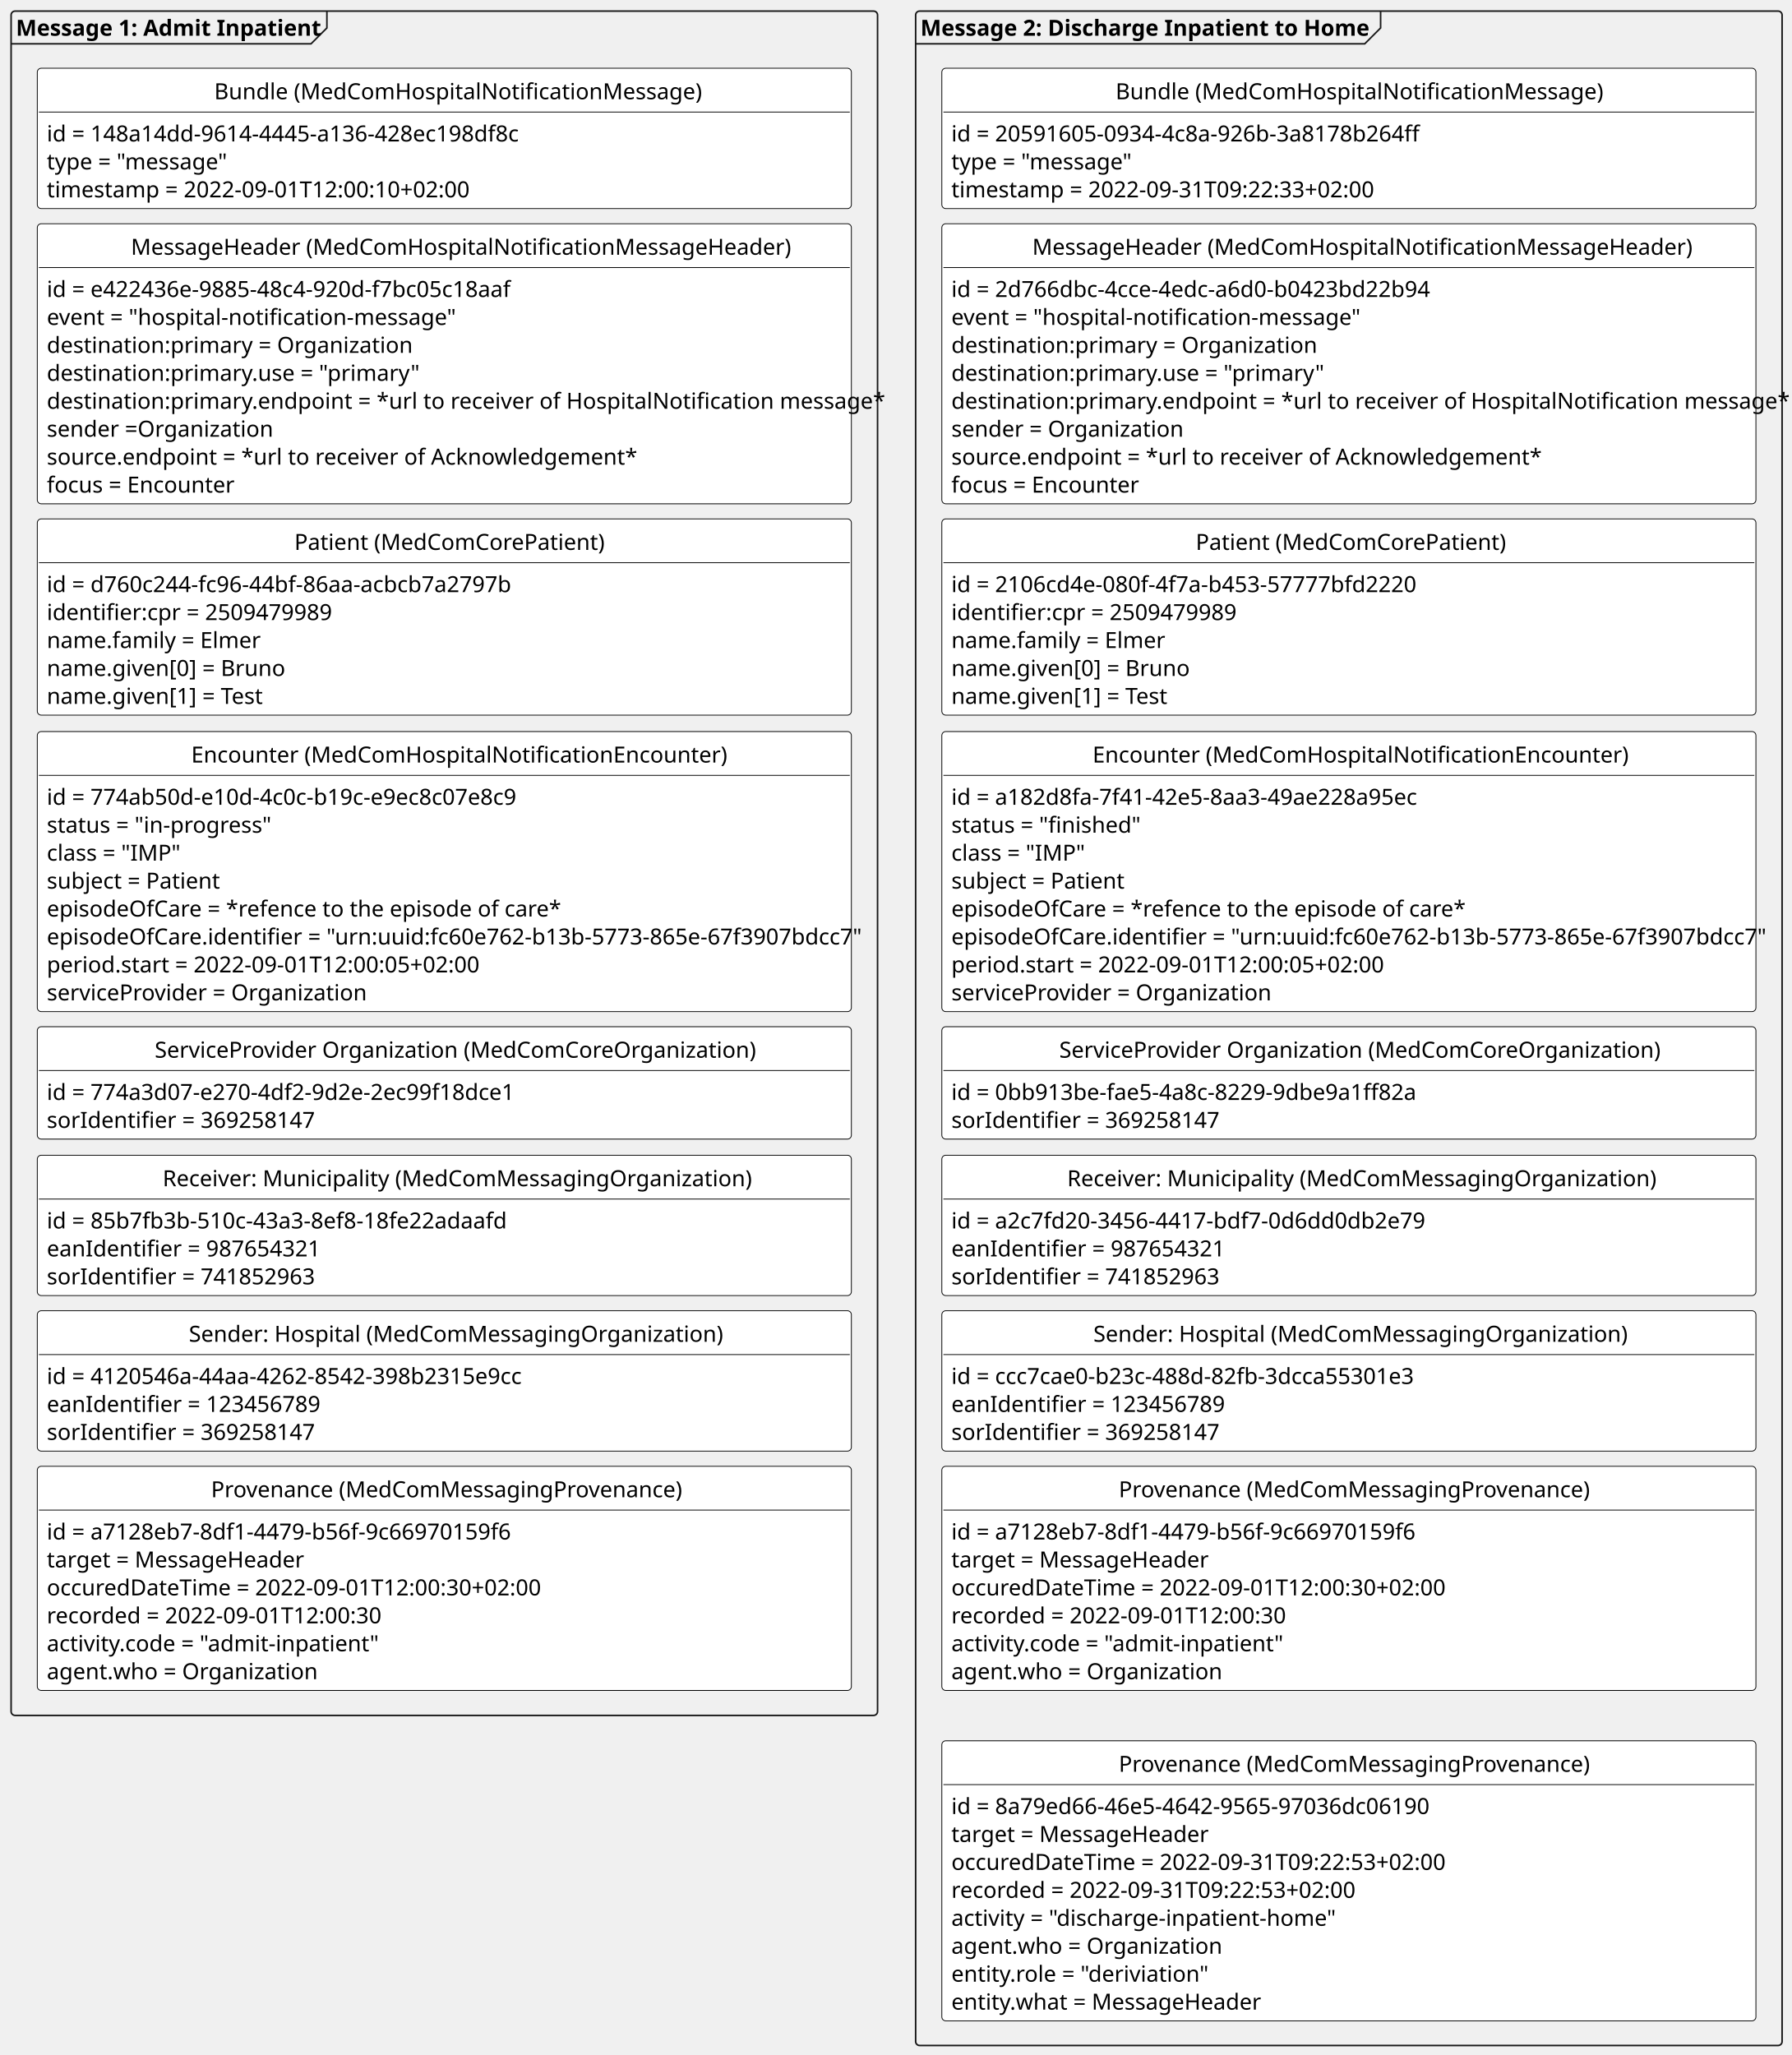
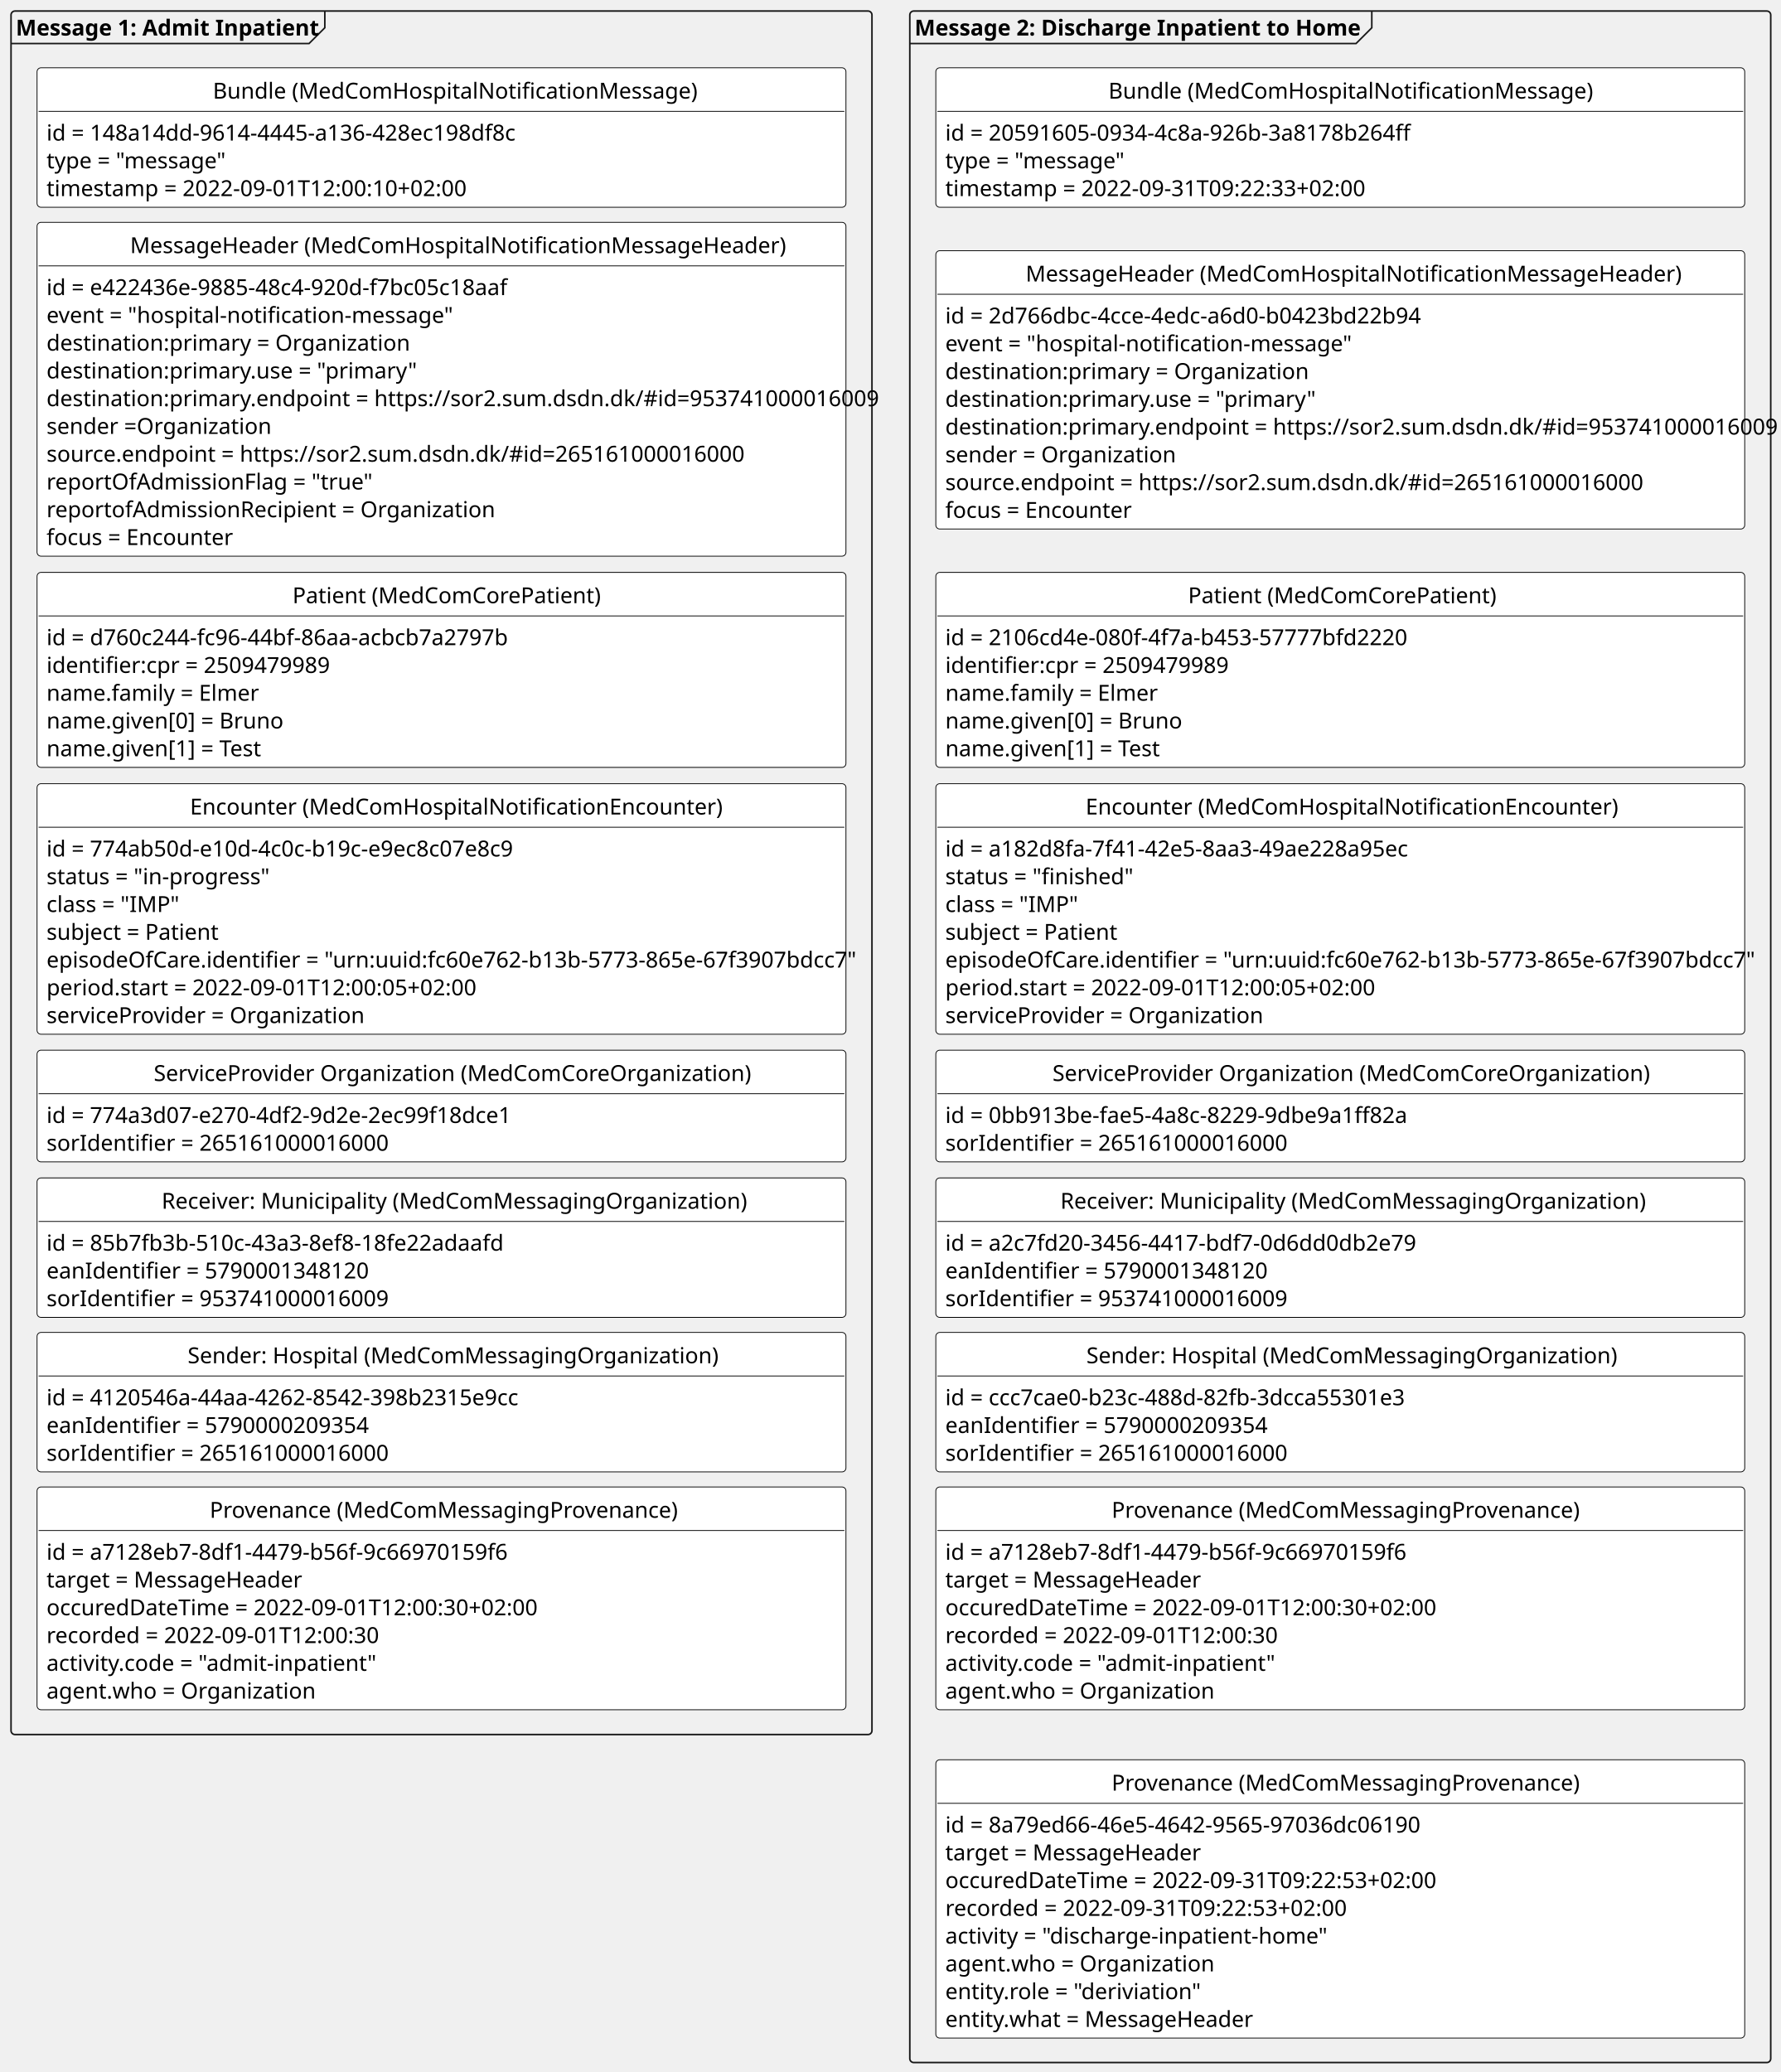
- <svg xmlns="http://www.w3.org/2000/svg" contentStyleType="text/css" height="1295px" preserveAspectRatio="none" style="width:1129px;height:1295px;background:#FFFFFF;" version="1.1" viewBox="0 0 1129 1295" width="1129px" zoomAndPan="magnify">
+ <svg xmlns="http://www.w3.org/2000/svg" contentStyleType="text/css" height="1314px" preserveAspectRatio="none" style="width:1129px;height:1314px;background:#FFFFFF;" version="1.1" viewBox="0 0 1129 1314" width="1129px" zoomAndPan="magnify">
  <defs />
  <g>
    <g id="cluster_admit">
-       <rect fill="none" height="1074" rx="2.5" ry="2.5" style="stroke:#181818;stroke-width:1.0;" width="546" x="7" y="7" />
+       <rect fill="none" height="1093" rx="2.5" ry="2.5" style="stroke:#181818;stroke-width:1.0;" width="546" x="7" y="7" />
      <path d="M206,7 L206,17.609 L196,27.609 L7,27.609 " fill="none" style="stroke:#181818;stroke-width:1.0;" />
      <text fill="#000000" font-family="sans-serif" font-size="14" font-weight="bold" lengthAdjust="spacing" textLength="189" x="10" y="22.533">Message 1: Admit Inpatient</text>
    </g>
    <g id="cluster_finished">
-       <rect fill="none" height="1282" rx="2.5" ry="2.5" style="stroke:#181818;stroke-width:1.0;" width="546" x="577" y="7" />
+       <rect fill="none" height="1301" rx="2.5" ry="2.5" style="stroke:#181818;stroke-width:1.0;" width="546" x="577" y="7" />
      <path d="M870,7 L870,17.609 L860,27.609 L577,27.609 " fill="none" style="stroke:#181818;stroke-width:1.0;" />
      <text fill="#000000" font-family="sans-serif" font-size="14" font-weight="bold" lengthAdjust="spacing" textLength="283" x="580" y="22.533">Message 2: Discharge Inpatient to Home</text>
    </g>
    <g id="elem_admitB">
      <rect codeLine="19" fill="#FFFFFF" height="88.438" id="admitB" rx="2.5" ry="2.5" style="stroke:#000000;stroke-width:0.5;" width="513" x="23.5" y="43" />
      <text fill="#000000" font-family="sans-serif" font-size="14" lengthAdjust="spacing" textLength="290" x="135" y="62.533">Bundle (MedComHospitalNotificationMessage)</text>
      <line style="stroke:#000000;stroke-width:0.5;" x1="24.5" x2="535.5" y1="70.609" y2="70.609" />
      <text fill="#000000" font-family="sans-serif" font-size="14" lengthAdjust="spacing" textLength="297" x="29.5" y="89.143">id = 148a14dd-9614-4445-a136-428ec198df8c</text>
      <text fill="#000000" font-family="sans-serif" font-size="14" lengthAdjust="spacing" textLength="110" x="29.5" y="106.752">type = "message"</text>
      <text fill="#000000" font-family="sans-serif" font-size="14" lengthAdjust="spacing" textLength="263" x="29.5" y="124.361">timestamp = 2022-09-01T12:00:10+02:00</text>
    </g>
    <g id="elem_admitMH">
-       <rect codeLine="24" fill="#FFFFFF" height="176.484" id="admitMH" rx="2.5" ry="2.5" style="stroke:#000000;stroke-width:0.5;" width="513" x="23.5" y="141" />
+       <rect codeLine="24" fill="#FFFFFF" height="211.703" id="admitMH" rx="2.5" ry="2.5" style="stroke:#000000;stroke-width:0.5;" width="513" x="23.5" y="141" />
      <text fill="#000000" font-family="sans-serif" font-size="14" lengthAdjust="spacing" textLength="395" x="82.5" y="160.533">MessageHeader (MedComHospitalNotificationMessageHeader)</text>
      <line style="stroke:#000000;stroke-width:0.5;" x1="24.5" x2="535.5" y1="168.609" y2="168.609" />
      <text fill="#000000" font-family="sans-serif" font-size="14" lengthAdjust="spacing" textLength="292" x="29.5" y="187.143">id = e422436e-9885-48c4-920d-f7bc05c18aaf</text>
      <text fill="#000000" font-family="sans-serif" font-size="14" lengthAdjust="spacing" textLength="245" x="29.5" y="204.752">event = "hospital-notification-message"</text>
      <text fill="#000000" font-family="sans-serif" font-size="14" lengthAdjust="spacing" textLength="216" x="29.5" y="222.361">destination:primary = Organization</text>
      <text fill="#000000" font-family="sans-serif" font-size="14" lengthAdjust="spacing" textLength="220" x="29.5" y="239.971">destination:primary.use = "primary"</text>
-       <text fill="#000000" font-family="sans-serif" font-size="14" lengthAdjust="spacing" textLength="492" x="29.5" y="257.58">destination:primary.endpoint = *url to receiver of HospitalNotification message*</text>
+       <text fill="#000000" font-family="sans-serif" font-size="14" lengthAdjust="spacing" textLength="501" x="29.5" y="257.58">destination:primary.endpoint = https://sor2.sum.dsdn.dk/#id=953741000016009</text>
      <text fill="#000000" font-family="sans-serif" font-size="14" lengthAdjust="spacing" textLength="136" x="29.5" y="275.19">sender =Organization</text>
-       <text fill="#000000" font-family="sans-serif" font-size="14" lengthAdjust="spacing" textLength="349" x="29.5" y="292.799">source.endpoint = *url to receiver of Acknowledgement*</text>
-       <text fill="#000000" font-family="sans-serif" font-size="14" lengthAdjust="spacing" textLength="115" x="29.5" y="310.408">focus = Encounter</text>
+       <text fill="#000000" font-family="sans-serif" font-size="14" lengthAdjust="spacing" textLength="424" x="29.5" y="292.799">source.endpoint = https://sor2.sum.dsdn.dk/#id=265161000016000</text>
+       <text fill="#000000" font-family="sans-serif" font-size="14" lengthAdjust="spacing" textLength="196" x="29.5" y="310.408">reportOfAdmissionFlag = "true"</text>
+       <text fill="#000000" font-family="sans-serif" font-size="14" lengthAdjust="spacing" textLength="269" x="29.5" y="328.018">reportofAdmissionRecipient = Organization</text>
+       <text fill="#000000" font-family="sans-serif" font-size="14" lengthAdjust="spacing" textLength="115" x="29.5" y="345.627">focus = Encounter</text>
    </g>
    <g id="elem_admitPT">
-       <rect codeLine="34" fill="#FFFFFF" height="123.656" id="admitPT" rx="2.5" ry="2.5" style="stroke:#000000;stroke-width:0.5;" width="513" x="23.5" y="327" />
-       <text fill="#000000" font-family="sans-serif" font-size="14" lengthAdjust="spacing" textLength="189" x="185.5" y="346.533">Patient (MedComCorePatient)</text>
-       <line style="stroke:#000000;stroke-width:0.5;" x1="24.5" x2="535.5" y1="354.609" y2="354.609" />
-       <text fill="#000000" font-family="sans-serif" font-size="14" lengthAdjust="spacing" textLength="291" x="29.5" y="373.143">id = d760c244-fc96-44bf-86aa-acbcb7a2797b</text>
-       <text fill="#000000" font-family="sans-serif" font-size="14" lengthAdjust="spacing" textLength="174" x="29.5" y="390.752">identifier:cpr = 2509479989</text>
-       <text fill="#000000" font-family="sans-serif" font-size="14" lengthAdjust="spacing" textLength="127" x="29.5" y="408.361">name.family = Elmer</text>
-       <text fill="#000000" font-family="sans-serif" font-size="14" lengthAdjust="spacing" textLength="143" x="29.5" y="425.971">name.given[0] = Bruno</text>
-       <text fill="#000000" font-family="sans-serif" font-size="14" lengthAdjust="spacing" textLength="133" x="29.5" y="443.58">name.given[1] = Test</text>
+       <rect codeLine="36" fill="#FFFFFF" height="123.656" id="admitPT" rx="2.5" ry="2.5" style="stroke:#000000;stroke-width:0.5;" width="513" x="23.5" y="363" />
+       <text fill="#000000" font-family="sans-serif" font-size="14" lengthAdjust="spacing" textLength="189" x="185.5" y="382.533">Patient (MedComCorePatient)</text>
+       <line style="stroke:#000000;stroke-width:0.5;" x1="24.5" x2="535.5" y1="390.609" y2="390.609" />
+       <text fill="#000000" font-family="sans-serif" font-size="14" lengthAdjust="spacing" textLength="291" x="29.5" y="409.143">id = d760c244-fc96-44bf-86aa-acbcb7a2797b</text>
+       <text fill="#000000" font-family="sans-serif" font-size="14" lengthAdjust="spacing" textLength="174" x="29.5" y="426.752">identifier:cpr = 2509479989</text>
+       <text fill="#000000" font-family="sans-serif" font-size="14" lengthAdjust="spacing" textLength="127" x="29.5" y="444.361">name.family = Elmer</text>
+       <text fill="#000000" font-family="sans-serif" font-size="14" lengthAdjust="spacing" textLength="143" x="29.5" y="461.971">name.given[0] = Bruno</text>
+       <text fill="#000000" font-family="sans-serif" font-size="14" lengthAdjust="spacing" textLength="133" x="29.5" y="479.58">name.given[1] = Test</text>
    </g>
    <g id="elem_admitENC">
-       <rect codeLine="41" fill="#FFFFFF" height="176.484" id="admitENC" rx="2.5" ry="2.5" style="stroke:#000000;stroke-width:0.5;" width="513" x="23.5" y="461" />
-       <text fill="#000000" font-family="sans-serif" font-size="14" lengthAdjust="spacing" textLength="319" x="120.5" y="480.533">Encounter (MedComHospitalNotificationEncounter)</text>
-       <line style="stroke:#000000;stroke-width:0.5;" x1="24.5" x2="535.5" y1="488.609" y2="488.609" />
-       <text fill="#000000" font-family="sans-serif" font-size="14" lengthAdjust="spacing" textLength="297" x="29.5" y="507.143">id = 774ab50d-e10d-4c0c-b19c-e9ec8c07e8c9</text>
-       <text fill="#000000" font-family="sans-serif" font-size="14" lengthAdjust="spacing" textLength="136" x="29.5" y="524.752">status = "in-progress"</text>
-       <text fill="#000000" font-family="sans-serif" font-size="14" lengthAdjust="spacing" textLength="81" x="29.5" y="542.361">class = "IMP"</text>
-       <text fill="#000000" font-family="sans-serif" font-size="14" lengthAdjust="spacing" textLength="105" x="29.5" y="559.971">subject = Patient</text>
-       <text fill="#000000" font-family="sans-serif" font-size="14" lengthAdjust="spacing" textLength="312" x="29.5" y="577.58">episodeOfCare = *refence to the episode of care*</text>
-       <text fill="#000000" font-family="sans-serif" font-size="14" lengthAdjust="spacing" textLength="501" x="29.5" y="595.189">episodeOfCare.identifier = "urn:uuid:fc60e762-b13b-5773-865e-67f3907bdcc7"</text>
-       <text fill="#000000" font-family="sans-serif" font-size="14" lengthAdjust="spacing" textLength="271" x="29.5" y="612.799">period.start = 2022-09-01T12:00:05+02:00</text>
-       <text fill="#000000" font-family="sans-serif" font-size="14" lengthAdjust="spacing" textLength="194" x="29.5" y="630.408">serviceProvider = Organization</text>
+       <rect codeLine="43" fill="#FFFFFF" height="158.875" id="admitENC" rx="2.5" ry="2.5" style="stroke:#000000;stroke-width:0.5;" width="513" x="23.5" y="497" />
+       <text fill="#000000" font-family="sans-serif" font-size="14" lengthAdjust="spacing" textLength="319" x="120.5" y="516.533">Encounter (MedComHospitalNotificationEncounter)</text>
+       <line style="stroke:#000000;stroke-width:0.5;" x1="24.5" x2="535.5" y1="524.609" y2="524.609" />
+       <text fill="#000000" font-family="sans-serif" font-size="14" lengthAdjust="spacing" textLength="297" x="29.5" y="543.143">id = 774ab50d-e10d-4c0c-b19c-e9ec8c07e8c9</text>
+       <text fill="#000000" font-family="sans-serif" font-size="14" lengthAdjust="spacing" textLength="136" x="29.5" y="560.752">status = "in-progress"</text>
+       <text fill="#000000" font-family="sans-serif" font-size="14" lengthAdjust="spacing" textLength="81" x="29.5" y="578.361">class = "IMP"</text>
+       <text fill="#000000" font-family="sans-serif" font-size="14" lengthAdjust="spacing" textLength="105" x="29.5" y="595.971">subject = Patient</text>
+       <text fill="#000000" font-family="sans-serif" font-size="14" lengthAdjust="spacing" textLength="501" x="29.5" y="613.58">episodeOfCare.identifier = "urn:uuid:fc60e762-b13b-5773-865e-67f3907bdcc7"</text>
+       <text fill="#000000" font-family="sans-serif" font-size="14" lengthAdjust="spacing" textLength="271" x="29.5" y="631.189">period.start = 2022-09-01T12:00:05+02:00</text>
+       <text fill="#000000" font-family="sans-serif" font-size="14" lengthAdjust="spacing" textLength="194" x="29.5" y="648.799">serviceProvider = Organization</text>
    </g>
    <g id="elem_admitSPOrg">
-       <rect codeLine="51" fill="#FFFFFF" height="70.828" id="admitSPOrg" rx="2.5" ry="2.5" style="stroke:#000000;stroke-width:0.5;" width="513" x="23.5" y="647" />
-       <text fill="#000000" font-family="sans-serif" font-size="14" lengthAdjust="spacing" textLength="365" x="97.5" y="666.533">ServiceProvider Organization (MedComCoreOrganization)</text>
-       <line style="stroke:#000000;stroke-width:0.5;" x1="24.5" x2="535.5" y1="674.609" y2="674.609" />
-       <text fill="#000000" font-family="sans-serif" font-size="14" lengthAdjust="spacing" textLength="293" x="29.5" y="693.143">id = 774a3d07-e270-4df2-9d2e-2ec99f18dce1</text>
-       <text fill="#000000" font-family="sans-serif" font-size="14" lengthAdjust="spacing" textLength="162" x="29.5" y="710.752">sorIdentifier = 369258147</text>
+       <rect codeLine="52" fill="#FFFFFF" height="70.828" id="admitSPOrg" rx="2.5" ry="2.5" style="stroke:#000000;stroke-width:0.5;" width="513" x="23.5" y="666" />
+       <text fill="#000000" font-family="sans-serif" font-size="14" lengthAdjust="spacing" textLength="365" x="97.5" y="685.533">ServiceProvider Organization (MedComCoreOrganization)</text>
+       <line style="stroke:#000000;stroke-width:0.5;" x1="24.5" x2="535.5" y1="693.609" y2="693.609" />
+       <text fill="#000000" font-family="sans-serif" font-size="14" lengthAdjust="spacing" textLength="293" x="29.5" y="712.143">id = 774a3d07-e270-4df2-9d2e-2ec99f18dce1</text>
+       <text fill="#000000" font-family="sans-serif" font-size="14" lengthAdjust="spacing" textLength="210" x="29.5" y="729.752">sorIdentifier = 265161000016000</text>
    </g>
    <g id="elem_admitROrg">
-       <rect codeLine="55" fill="#FFFFFF" height="88.438" id="admitROrg" rx="2.5" ry="2.5" style="stroke:#000000;stroke-width:0.5;" width="513" x="23.5" y="728" />
-       <text fill="#000000" font-family="sans-serif" font-size="14" lengthAdjust="spacing" textLength="355" x="102.5" y="747.533">Receiver: Municipality (MedComMessagingOrganization)</text>
-       <line style="stroke:#000000;stroke-width:0.5;" x1="24.5" x2="535.5" y1="755.609" y2="755.609" />
-       <text fill="#000000" font-family="sans-serif" font-size="14" lengthAdjust="spacing" textLength="286" x="29.5" y="774.143">id = 85b7fb3b-510c-43a3-8ef8-18fe22adaafd</text>
-       <text fill="#000000" font-family="sans-serif" font-size="14" lengthAdjust="spacing" textLength="166" x="29.5" y="791.752">eanIdentifier = 987654321</text>
-       <text fill="#000000" font-family="sans-serif" font-size="14" lengthAdjust="spacing" textLength="162" x="29.5" y="809.361">sorIdentifier = 741852963</text>
+       <rect codeLine="56" fill="#FFFFFF" height="88.438" id="admitROrg" rx="2.5" ry="2.5" style="stroke:#000000;stroke-width:0.5;" width="513" x="23.5" y="747" />
+       <text fill="#000000" font-family="sans-serif" font-size="14" lengthAdjust="spacing" textLength="355" x="102.5" y="766.533">Receiver: Municipality (MedComMessagingOrganization)</text>
+       <line style="stroke:#000000;stroke-width:0.5;" x1="24.5" x2="535.5" y1="774.609" y2="774.609" />
+       <text fill="#000000" font-family="sans-serif" font-size="14" lengthAdjust="spacing" textLength="286" x="29.5" y="793.143">id = 85b7fb3b-510c-43a3-8ef8-18fe22adaafd</text>
+       <text fill="#000000" font-family="sans-serif" font-size="14" lengthAdjust="spacing" textLength="198" x="29.5" y="810.752">eanIdentifier = 5790001348120</text>
+       <text fill="#000000" font-family="sans-serif" font-size="14" lengthAdjust="spacing" textLength="210" x="29.5" y="828.361">sorIdentifier = 953741000016009</text>
    </g>
    <g id="elem_admitSOrg">
-       <rect codeLine="60" fill="#FFFFFF" height="88.438" id="admitSOrg" rx="2.5" ry="2.5" style="stroke:#000000;stroke-width:0.5;" width="513" x="23.5" y="826" />
-       <text fill="#000000" font-family="sans-serif" font-size="14" lengthAdjust="spacing" textLength="322" x="119" y="845.533">Sender: Hospital (MedComMessagingOrganization)</text>
-       <line style="stroke:#000000;stroke-width:0.5;" x1="24.5" x2="535.5" y1="853.609" y2="853.609" />
-       <text fill="#000000" font-family="sans-serif" font-size="14" lengthAdjust="spacing" textLength="301" x="29.5" y="872.143">id = 4120546a-44aa-4262-8542-398b2315e9cc</text>
-       <text fill="#000000" font-family="sans-serif" font-size="14" lengthAdjust="spacing" textLength="166" x="29.5" y="889.752">eanIdentifier = 123456789</text>
-       <text fill="#000000" font-family="sans-serif" font-size="14" lengthAdjust="spacing" textLength="162" x="29.5" y="907.361">sorIdentifier = 369258147</text>
+       <rect codeLine="61" fill="#FFFFFF" height="88.438" id="admitSOrg" rx="2.5" ry="2.5" style="stroke:#000000;stroke-width:0.5;" width="513" x="23.5" y="845" />
+       <text fill="#000000" font-family="sans-serif" font-size="14" lengthAdjust="spacing" textLength="322" x="119" y="864.533">Sender: Hospital (MedComMessagingOrganization)</text>
+       <line style="stroke:#000000;stroke-width:0.5;" x1="24.5" x2="535.5" y1="872.609" y2="872.609" />
+       <text fill="#000000" font-family="sans-serif" font-size="14" lengthAdjust="spacing" textLength="301" x="29.5" y="891.143">id = 4120546a-44aa-4262-8542-398b2315e9cc</text>
+       <text fill="#000000" font-family="sans-serif" font-size="14" lengthAdjust="spacing" textLength="198" x="29.5" y="908.752">eanIdentifier = 5790000209354</text>
+       <text fill="#000000" font-family="sans-serif" font-size="14" lengthAdjust="spacing" textLength="210" x="29.5" y="926.361">sorIdentifier = 265161000016000</text>
    </g>
    <g id="elem_admitPRO">
-       <rect codeLine="65" fill="#FFFFFF" height="141.266" id="admitPRO" rx="2.5" ry="2.5" style="stroke:#000000;stroke-width:0.5;" width="513" x="23.5" y="924" />
-       <text fill="#000000" font-family="sans-serif" font-size="14" lengthAdjust="spacing" textLength="294" x="133" y="943.533">Provenance  (MedComMessagingProvenance)</text>
-       <line style="stroke:#000000;stroke-width:0.5;" x1="24.5" x2="535.5" y1="951.609" y2="951.609" />
-       <text fill="#000000" font-family="sans-serif" font-size="14" lengthAdjust="spacing" textLength="290" x="29.5" y="970.143">id = a7128eb7-8df1-4479-b56f-9c66970159f6</text>
-       <text fill="#000000" font-family="sans-serif" font-size="14" lengthAdjust="spacing" textLength="156" x="29.5" y="987.752">target = MessageHeader</text>
-       <text fill="#000000" font-family="sans-serif" font-size="14" lengthAdjust="spacing" textLength="311" x="29.5" y="1005.361">occuredDateTime = 2022-09-01T12:00:30+02:00</text>
-       <text fill="#000000" font-family="sans-serif" font-size="14" lengthAdjust="spacing" textLength="212" x="29.5" y="1022.971">recorded = 2022-09-01T12:00:30</text>
-       <text fill="#000000" font-family="sans-serif" font-size="14" lengthAdjust="spacing" textLength="197" x="29.5" y="1040.58">activity.code = "admit-inpatient"</text>
-       <text fill="#000000" font-family="sans-serif" font-size="14" lengthAdjust="spacing" textLength="161" x="29.5" y="1058.189">agent.who = Organization</text>
+       <rect codeLine="66" fill="#FFFFFF" height="141.266" id="admitPRO" rx="2.5" ry="2.5" style="stroke:#000000;stroke-width:0.5;" width="513" x="23.5" y="943" />
+       <text fill="#000000" font-family="sans-serif" font-size="14" lengthAdjust="spacing" textLength="294" x="133" y="962.533">Provenance  (MedComMessagingProvenance)</text>
+       <line style="stroke:#000000;stroke-width:0.5;" x1="24.5" x2="535.5" y1="970.609" y2="970.609" />
+       <text fill="#000000" font-family="sans-serif" font-size="14" lengthAdjust="spacing" textLength="290" x="29.5" y="989.143">id = a7128eb7-8df1-4479-b56f-9c66970159f6</text>
+       <text fill="#000000" font-family="sans-serif" font-size="14" lengthAdjust="spacing" textLength="156" x="29.5" y="1006.752">target = MessageHeader</text>
+       <text fill="#000000" font-family="sans-serif" font-size="14" lengthAdjust="spacing" textLength="311" x="29.5" y="1024.361">occuredDateTime = 2022-09-01T12:00:30+02:00</text>
+       <text fill="#000000" font-family="sans-serif" font-size="14" lengthAdjust="spacing" textLength="212" x="29.5" y="1041.971">recorded = 2022-09-01T12:00:30</text>
+       <text fill="#000000" font-family="sans-serif" font-size="14" lengthAdjust="spacing" textLength="197" x="29.5" y="1059.58">activity.code = "admit-inpatient"</text>
+       <text fill="#000000" font-family="sans-serif" font-size="14" lengthAdjust="spacing" textLength="161" x="29.5" y="1077.189">agent.who = Organization</text>
    </g>
    <g id="elem_finishedB">
-       <rect codeLine="85" fill="#FFFFFF" height="88.438" id="finishedB" rx="2.5" ry="2.5" style="stroke:#000000;stroke-width:0.5;" width="513" x="593.5" y="43" />
+       <rect codeLine="86" fill="#FFFFFF" height="88.438" id="finishedB" rx="2.5" ry="2.5" style="stroke:#000000;stroke-width:0.5;" width="513" x="593.5" y="43" />
      <text fill="#000000" font-family="sans-serif" font-size="14" lengthAdjust="spacing" textLength="294" x="703" y="62.533">Bundle  (MedComHospitalNotificationMessage)</text>
      <line style="stroke:#000000;stroke-width:0.5;" x1="594.5" x2="1105.5" y1="70.609" y2="70.609" />
      <text fill="#000000" font-family="sans-serif" font-size="14" lengthAdjust="spacing" textLength="294" x="599.5" y="89.143">id = 20591605-0934-4c8a-926b-3a8178b264ff</text>
      <text fill="#000000" font-family="sans-serif" font-size="14" lengthAdjust="spacing" textLength="110" x="599.5" y="106.752">type = "message"</text>
      <text fill="#000000" font-family="sans-serif" font-size="14" lengthAdjust="spacing" textLength="263" x="599.5" y="124.361">timestamp = 2022-09-31T09:22:33+02:00</text>
    </g>
    <g id="elem_finishedMH">
-       <rect codeLine="90" fill="#FFFFFF" height="176.484" id="finishedMH" rx="2.5" ry="2.5" style="stroke:#000000;stroke-width:0.5;" width="513" x="593.5" y="141" />
-       <text fill="#000000" font-family="sans-serif" font-size="14" lengthAdjust="spacing" textLength="399" x="650.5" y="160.533">MessageHeader  (MedComHospitalNotificationMessageHeader)</text>
-       <line style="stroke:#000000;stroke-width:0.5;" x1="594.5" x2="1105.5" y1="168.609" y2="168.609" />
-       <text fill="#000000" font-family="sans-serif" font-size="14" lengthAdjust="spacing" textLength="299" x="599.5" y="187.143">id = 2d766dbc-4cce-4edc-a6d0-b0423bd22b94</text>
-       <text fill="#000000" font-family="sans-serif" font-size="14" lengthAdjust="spacing" textLength="245" x="599.5" y="204.752">event = "hospital-notification-message"</text>
-       <text fill="#000000" font-family="sans-serif" font-size="14" lengthAdjust="spacing" textLength="216" x="599.5" y="222.361">destination:primary = Organization</text>
-       <text fill="#000000" font-family="sans-serif" font-size="14" lengthAdjust="spacing" textLength="220" x="599.5" y="239.971">destination:primary.use = "primary"</text>
-       <text fill="#000000" font-family="sans-serif" font-size="14" lengthAdjust="spacing" textLength="492" x="599.5" y="257.58">destination:primary.endpoint = *url to receiver of HospitalNotification message*</text>
-       <text fill="#000000" font-family="sans-serif" font-size="14" lengthAdjust="spacing" textLength="140" x="599.5" y="275.19">sender = Organization</text>
-       <text fill="#000000" font-family="sans-serif" font-size="14" lengthAdjust="spacing" textLength="349" x="599.5" y="292.799">source.endpoint = *url to receiver of Acknowledgement*</text>
-       <text fill="#000000" font-family="sans-serif" font-size="14" lengthAdjust="spacing" textLength="115" x="599.5" y="310.408">focus = Encounter</text>
+       <rect codeLine="91" fill="#FFFFFF" height="176.484" id="finishedMH" rx="2.5" ry="2.5" style="stroke:#000000;stroke-width:0.5;" width="513" x="593.5" y="159" />
+       <text fill="#000000" font-family="sans-serif" font-size="14" lengthAdjust="spacing" textLength="399" x="650.5" y="178.533">MessageHeader  (MedComHospitalNotificationMessageHeader)</text>
+       <line style="stroke:#000000;stroke-width:0.5;" x1="594.5" x2="1105.5" y1="186.609" y2="186.609" />
+       <text fill="#000000" font-family="sans-serif" font-size="14" lengthAdjust="spacing" textLength="299" x="599.5" y="205.143">id = 2d766dbc-4cce-4edc-a6d0-b0423bd22b94</text>
+       <text fill="#000000" font-family="sans-serif" font-size="14" lengthAdjust="spacing" textLength="245" x="599.5" y="222.752">event = "hospital-notification-message"</text>
+       <text fill="#000000" font-family="sans-serif" font-size="14" lengthAdjust="spacing" textLength="216" x="599.5" y="240.361">destination:primary = Organization</text>
+       <text fill="#000000" font-family="sans-serif" font-size="14" lengthAdjust="spacing" textLength="220" x="599.5" y="257.971">destination:primary.use = "primary"</text>
+       <text fill="#000000" font-family="sans-serif" font-size="14" lengthAdjust="spacing" textLength="501" x="599.5" y="275.58">destination:primary.endpoint = https://sor2.sum.dsdn.dk/#id=953741000016009</text>
+       <text fill="#000000" font-family="sans-serif" font-size="14" lengthAdjust="spacing" textLength="140" x="599.5" y="293.19">sender = Organization</text>
+       <text fill="#000000" font-family="sans-serif" font-size="14" lengthAdjust="spacing" textLength="424" x="599.5" y="310.799">source.endpoint = https://sor2.sum.dsdn.dk/#id=265161000016000</text>
+       <text fill="#000000" font-family="sans-serif" font-size="14" lengthAdjust="spacing" textLength="115" x="599.5" y="328.408">focus = Encounter</text>
    </g>
    <g id="elem_finishedPT">
-       <rect codeLine="100" fill="#FFFFFF" height="123.656" id="finishedPT" rx="2.5" ry="2.5" style="stroke:#000000;stroke-width:0.5;" width="513" x="593.5" y="327" />
-       <text fill="#000000" font-family="sans-serif" font-size="14" lengthAdjust="spacing" textLength="193" x="753.5" y="346.533">Patient  (MedComCorePatient)</text>
-       <line style="stroke:#000000;stroke-width:0.5;" x1="594.5" x2="1105.5" y1="354.609" y2="354.609" />
-       <text fill="#000000" font-family="sans-serif" font-size="14" lengthAdjust="spacing" textLength="290" x="599.5" y="373.143">id = 2106cd4e-080f-4f7a-b453-57777bfd2220</text>
-       <text fill="#000000" font-family="sans-serif" font-size="14" lengthAdjust="spacing" textLength="174" x="599.5" y="390.752">identifier:cpr = 2509479989</text>
-       <text fill="#000000" font-family="sans-serif" font-size="14" lengthAdjust="spacing" textLength="127" x="599.5" y="408.361">name.family = Elmer</text>
-       <text fill="#000000" font-family="sans-serif" font-size="14" lengthAdjust="spacing" textLength="143" x="599.5" y="425.971">name.given[0] = Bruno</text>
-       <text fill="#000000" font-family="sans-serif" font-size="14" lengthAdjust="spacing" textLength="133" x="599.5" y="443.58">name.given[1] = Test</text>
+       <rect codeLine="101" fill="#FFFFFF" height="123.656" id="finishedPT" rx="2.5" ry="2.5" style="stroke:#000000;stroke-width:0.5;" width="513" x="593.5" y="363" />
+       <text fill="#000000" font-family="sans-serif" font-size="14" lengthAdjust="spacing" textLength="193" x="753.5" y="382.533">Patient  (MedComCorePatient)</text>
+       <line style="stroke:#000000;stroke-width:0.5;" x1="594.5" x2="1105.5" y1="390.609" y2="390.609" />
+       <text fill="#000000" font-family="sans-serif" font-size="14" lengthAdjust="spacing" textLength="290" x="599.5" y="409.143">id = 2106cd4e-080f-4f7a-b453-57777bfd2220</text>
+       <text fill="#000000" font-family="sans-serif" font-size="14" lengthAdjust="spacing" textLength="174" x="599.5" y="426.752">identifier:cpr = 2509479989</text>
+       <text fill="#000000" font-family="sans-serif" font-size="14" lengthAdjust="spacing" textLength="127" x="599.5" y="444.361">name.family = Elmer</text>
+       <text fill="#000000" font-family="sans-serif" font-size="14" lengthAdjust="spacing" textLength="143" x="599.5" y="461.971">name.given[0] = Bruno</text>
+       <text fill="#000000" font-family="sans-serif" font-size="14" lengthAdjust="spacing" textLength="133" x="599.5" y="479.58">name.given[1] = Test</text>
    </g>
    <g id="elem_finishedENC">
-       <rect codeLine="107" fill="#FFFFFF" height="176.484" id="finishedENC" rx="2.5" ry="2.5" style="stroke:#000000;stroke-width:0.5;" width="513" x="593.5" y="461" />
-       <text fill="#000000" font-family="sans-serif" font-size="14" lengthAdjust="spacing" textLength="323" x="688.5" y="480.533">Encounter  (MedComHospitalNotificationEncounter)</text>
-       <line style="stroke:#000000;stroke-width:0.5;" x1="594.5" x2="1105.5" y1="488.609" y2="488.609" />
-       <text fill="#000000" font-family="sans-serif" font-size="14" lengthAdjust="spacing" textLength="294" x="599.5" y="507.143">id = a182d8fa-7f41-42e5-8aa3-49ae228a95ec</text>
-       <text fill="#000000" font-family="sans-serif" font-size="14" lengthAdjust="spacing" textLength="113" x="599.5" y="524.752">status = "finished"</text>
-       <text fill="#000000" font-family="sans-serif" font-size="14" lengthAdjust="spacing" textLength="81" x="599.5" y="542.361">class = "IMP"</text>
-       <text fill="#000000" font-family="sans-serif" font-size="14" lengthAdjust="spacing" textLength="105" x="599.5" y="559.971">subject = Patient</text>
-       <text fill="#000000" font-family="sans-serif" font-size="14" lengthAdjust="spacing" textLength="312" x="599.5" y="577.58">episodeOfCare = *refence to the episode of care*</text>
-       <text fill="#000000" font-family="sans-serif" font-size="14" lengthAdjust="spacing" textLength="501" x="599.5" y="595.189">episodeOfCare.identifier = "urn:uuid:fc60e762-b13b-5773-865e-67f3907bdcc7"</text>
-       <text fill="#000000" font-family="sans-serif" font-size="14" lengthAdjust="spacing" textLength="271" x="599.5" y="612.799">period.start = 2022-09-01T12:00:05+02:00</text>
-       <text fill="#000000" font-family="sans-serif" font-size="14" lengthAdjust="spacing" textLength="194" x="599.5" y="630.408">serviceProvider = Organization</text>
+       <rect codeLine="108" fill="#FFFFFF" height="158.875" id="finishedENC" rx="2.5" ry="2.5" style="stroke:#000000;stroke-width:0.5;" width="513" x="593.5" y="497" />
+       <text fill="#000000" font-family="sans-serif" font-size="14" lengthAdjust="spacing" textLength="323" x="688.5" y="516.533">Encounter  (MedComHospitalNotificationEncounter)</text>
+       <line style="stroke:#000000;stroke-width:0.5;" x1="594.5" x2="1105.5" y1="524.609" y2="524.609" />
+       <text fill="#000000" font-family="sans-serif" font-size="14" lengthAdjust="spacing" textLength="294" x="599.5" y="543.143">id = a182d8fa-7f41-42e5-8aa3-49ae228a95ec</text>
+       <text fill="#000000" font-family="sans-serif" font-size="14" lengthAdjust="spacing" textLength="113" x="599.5" y="560.752">status = "finished"</text>
+       <text fill="#000000" font-family="sans-serif" font-size="14" lengthAdjust="spacing" textLength="81" x="599.5" y="578.361">class = "IMP"</text>
+       <text fill="#000000" font-family="sans-serif" font-size="14" lengthAdjust="spacing" textLength="105" x="599.5" y="595.971">subject = Patient</text>
+       <text fill="#000000" font-family="sans-serif" font-size="14" lengthAdjust="spacing" textLength="501" x="599.5" y="613.58">episodeOfCare.identifier = "urn:uuid:fc60e762-b13b-5773-865e-67f3907bdcc7"</text>
+       <text fill="#000000" font-family="sans-serif" font-size="14" lengthAdjust="spacing" textLength="271" x="599.5" y="631.189">period.start = 2022-09-01T12:00:05+02:00</text>
+       <text fill="#000000" font-family="sans-serif" font-size="14" lengthAdjust="spacing" textLength="194" x="599.5" y="648.799">serviceProvider = Organization</text>
    </g>
    <g id="elem_finishedSPOrg">
-       <rect codeLine="117" fill="#FFFFFF" height="70.828" id="finishedSPOrg" rx="2.5" ry="2.5" style="stroke:#000000;stroke-width:0.5;" width="513" x="593.5" y="647" />
-       <text fill="#000000" font-family="sans-serif" font-size="14" lengthAdjust="spacing" textLength="365" x="667.5" y="666.533">ServiceProvider Organization (MedComCoreOrganization)</text>
-       <line style="stroke:#000000;stroke-width:0.5;" x1="594.5" x2="1105.5" y1="674.609" y2="674.609" />
-       <text fill="#000000" font-family="sans-serif" font-size="14" lengthAdjust="spacing" textLength="290" x="599.5" y="693.143">id = 0bb913be-fae5-4a8c-8229-9dbe9a1ff82a</text>
-       <text fill="#000000" font-family="sans-serif" font-size="14" lengthAdjust="spacing" textLength="162" x="599.5" y="710.752">sorIdentifier = 369258147</text>
+       <rect codeLine="117" fill="#FFFFFF" height="70.828" id="finishedSPOrg" rx="2.5" ry="2.5" style="stroke:#000000;stroke-width:0.5;" width="513" x="593.5" y="666" />
+       <text fill="#000000" font-family="sans-serif" font-size="14" lengthAdjust="spacing" textLength="365" x="667.5" y="685.533">ServiceProvider Organization (MedComCoreOrganization)</text>
+       <line style="stroke:#000000;stroke-width:0.5;" x1="594.5" x2="1105.5" y1="693.609" y2="693.609" />
+       <text fill="#000000" font-family="sans-serif" font-size="14" lengthAdjust="spacing" textLength="290" x="599.5" y="712.143">id = 0bb913be-fae5-4a8c-8229-9dbe9a1ff82a</text>
+       <text fill="#000000" font-family="sans-serif" font-size="14" lengthAdjust="spacing" textLength="210" x="599.5" y="729.752">sorIdentifier = 265161000016000</text>
    </g>
    <g id="elem_finishedROrg">
-       <rect codeLine="121" fill="#FFFFFF" height="88.438" id="finishedROrg" rx="2.5" ry="2.5" style="stroke:#000000;stroke-width:0.5;" width="513" x="593.5" y="728" />
-       <text fill="#000000" font-family="sans-serif" font-size="14" lengthAdjust="spacing" textLength="355" x="672.5" y="747.533">Receiver: Municipality (MedComMessagingOrganization)</text>
-       <line style="stroke:#000000;stroke-width:0.5;" x1="594.5" x2="1105.5" y1="755.609" y2="755.609" />
-       <text fill="#000000" font-family="sans-serif" font-size="14" lengthAdjust="spacing" textLength="294" x="599.5" y="774.143">id = a2c7fd20-3456-4417-bdf7-0d6dd0db2e79</text>
-       <text fill="#000000" font-family="sans-serif" font-size="14" lengthAdjust="spacing" textLength="166" x="599.5" y="791.752">eanIdentifier = 987654321</text>
-       <text fill="#000000" font-family="sans-serif" font-size="14" lengthAdjust="spacing" textLength="162" x="599.5" y="809.361">sorIdentifier = 741852963</text>
+       <rect codeLine="121" fill="#FFFFFF" height="88.438" id="finishedROrg" rx="2.5" ry="2.5" style="stroke:#000000;stroke-width:0.5;" width="513" x="593.5" y="747" />
+       <text fill="#000000" font-family="sans-serif" font-size="14" lengthAdjust="spacing" textLength="355" x="672.5" y="766.533">Receiver: Municipality (MedComMessagingOrganization)</text>
+       <line style="stroke:#000000;stroke-width:0.5;" x1="594.5" x2="1105.5" y1="774.609" y2="774.609" />
+       <text fill="#000000" font-family="sans-serif" font-size="14" lengthAdjust="spacing" textLength="294" x="599.5" y="793.143">id = a2c7fd20-3456-4417-bdf7-0d6dd0db2e79</text>
+       <text fill="#000000" font-family="sans-serif" font-size="14" lengthAdjust="spacing" textLength="198" x="599.5" y="810.752">eanIdentifier = 5790001348120</text>
+       <text fill="#000000" font-family="sans-serif" font-size="14" lengthAdjust="spacing" textLength="210" x="599.5" y="828.361">sorIdentifier = 953741000016009</text>
    </g>
    <g id="elem_finishedSOrg">
-       <rect codeLine="126" fill="#FFFFFF" height="88.438" id="finishedSOrg" rx="2.5" ry="2.5" style="stroke:#000000;stroke-width:0.5;" width="513" x="593.5" y="826" />
-       <text fill="#000000" font-family="sans-serif" font-size="14" lengthAdjust="spacing" textLength="322" x="689" y="845.533">Sender: Hospital (MedComMessagingOrganization)</text>
-       <line style="stroke:#000000;stroke-width:0.5;" x1="594.5" x2="1105.5" y1="853.609" y2="853.609" />
-       <text fill="#000000" font-family="sans-serif" font-size="14" lengthAdjust="spacing" textLength="292" x="599.5" y="872.143">id = ccc7cae0-b23c-488d-82fb-3dcca55301e3</text>
-       <text fill="#000000" font-family="sans-serif" font-size="14" lengthAdjust="spacing" textLength="166" x="599.5" y="889.752">eanIdentifier = 123456789</text>
-       <text fill="#000000" font-family="sans-serif" font-size="14" lengthAdjust="spacing" textLength="162" x="599.5" y="907.361">sorIdentifier = 369258147</text>
+       <rect codeLine="126" fill="#FFFFFF" height="88.438" id="finishedSOrg" rx="2.5" ry="2.5" style="stroke:#000000;stroke-width:0.5;" width="513" x="593.5" y="845" />
+       <text fill="#000000" font-family="sans-serif" font-size="14" lengthAdjust="spacing" textLength="322" x="689" y="864.533">Sender: Hospital (MedComMessagingOrganization)</text>
+       <line style="stroke:#000000;stroke-width:0.5;" x1="594.5" x2="1105.5" y1="872.609" y2="872.609" />
+       <text fill="#000000" font-family="sans-serif" font-size="14" lengthAdjust="spacing" textLength="292" x="599.5" y="891.143">id = ccc7cae0-b23c-488d-82fb-3dcca55301e3</text>
+       <text fill="#000000" font-family="sans-serif" font-size="14" lengthAdjust="spacing" textLength="198" x="599.5" y="908.752">eanIdentifier = 5790000209354</text>
+       <text fill="#000000" font-family="sans-serif" font-size="14" lengthAdjust="spacing" textLength="210" x="599.5" y="926.361">sorIdentifier = 265161000016000</text>
    </g>
    <g id="elem_admitfinishedPRO">
-       <rect codeLine="131" fill="#FFFFFF" height="141.266" id="admitfinishedPRO" rx="2.5" ry="2.5" style="stroke:#000000;stroke-width:0.5;" width="513" x="593.5" y="924" />
-       <text fill="#000000" font-family="sans-serif" font-size="14" lengthAdjust="spacing" textLength="290" x="705" y="943.533">Provenance (MedComMessagingProvenance)</text>
-       <line style="stroke:#000000;stroke-width:0.5;" x1="594.5" x2="1105.5" y1="951.609" y2="951.609" />
-       <text fill="#000000" font-family="sans-serif" font-size="14" lengthAdjust="spacing" textLength="290" x="599.5" y="970.143">id = a7128eb7-8df1-4479-b56f-9c66970159f6</text>
-       <text fill="#000000" font-family="sans-serif" font-size="14" lengthAdjust="spacing" textLength="156" x="599.5" y="987.752">target = MessageHeader</text>
-       <text fill="#000000" font-family="sans-serif" font-size="14" lengthAdjust="spacing" textLength="311" x="599.5" y="1005.361">occuredDateTime = 2022-09-01T12:00:30+02:00</text>
-       <text fill="#000000" font-family="sans-serif" font-size="14" lengthAdjust="spacing" textLength="212" x="599.5" y="1022.971">recorded = 2022-09-01T12:00:30</text>
-       <text fill="#000000" font-family="sans-serif" font-size="14" lengthAdjust="spacing" textLength="197" x="599.5" y="1040.58">activity.code = "admit-inpatient"</text>
-       <text fill="#000000" font-family="sans-serif" font-size="14" lengthAdjust="spacing" textLength="161" x="599.5" y="1058.189">agent.who = Organization</text>
+       <rect codeLine="131" fill="#FFFFFF" height="141.266" id="admitfinishedPRO" rx="2.5" ry="2.5" style="stroke:#000000;stroke-width:0.5;" width="513" x="593.5" y="943" />
+       <text fill="#000000" font-family="sans-serif" font-size="14" lengthAdjust="spacing" textLength="290" x="705" y="962.533">Provenance (MedComMessagingProvenance)</text>
+       <line style="stroke:#000000;stroke-width:0.5;" x1="594.5" x2="1105.5" y1="970.609" y2="970.609" />
+       <text fill="#000000" font-family="sans-serif" font-size="14" lengthAdjust="spacing" textLength="290" x="599.5" y="989.143">id = a7128eb7-8df1-4479-b56f-9c66970159f6</text>
+       <text fill="#000000" font-family="sans-serif" font-size="14" lengthAdjust="spacing" textLength="156" x="599.5" y="1006.752">target = MessageHeader</text>
+       <text fill="#000000" font-family="sans-serif" font-size="14" lengthAdjust="spacing" textLength="311" x="599.5" y="1024.361">occuredDateTime = 2022-09-01T12:00:30+02:00</text>
+       <text fill="#000000" font-family="sans-serif" font-size="14" lengthAdjust="spacing" textLength="212" x="599.5" y="1041.971">recorded = 2022-09-01T12:00:30</text>
+       <text fill="#000000" font-family="sans-serif" font-size="14" lengthAdjust="spacing" textLength="197" x="599.5" y="1059.58">activity.code = "admit-inpatient"</text>
+       <text fill="#000000" font-family="sans-serif" font-size="14" lengthAdjust="spacing" textLength="161" x="599.5" y="1077.189">agent.who = Organization</text>
    </g>
    <g id="elem_finishedPRO">
-       <rect codeLine="139" fill="#FFFFFF" height="176.484" id="finishedPRO" rx="2.5" ry="2.5" style="stroke:#000000;stroke-width:0.5;" width="513" x="593.5" y="1097" />
-       <text fill="#000000" font-family="sans-serif" font-size="14" lengthAdjust="spacing" textLength="290" x="705" y="1116.533">Provenance (MedComMessagingProvenance)</text>
-       <line style="stroke:#000000;stroke-width:0.5;" x1="594.5" x2="1105.5" y1="1124.609" y2="1124.609" />
-       <text fill="#000000" font-family="sans-serif" font-size="14" lengthAdjust="spacing" textLength="302" x="599.5" y="1143.143">id = 8a79ed66-46e5-4642-9565-97036dc06190</text>
-       <text fill="#000000" font-family="sans-serif" font-size="14" lengthAdjust="spacing" textLength="156" x="599.5" y="1160.752">target = MessageHeader</text>
-       <text fill="#000000" font-family="sans-serif" font-size="14" lengthAdjust="spacing" textLength="311" x="599.5" y="1178.361">occuredDateTime = 2022-09-31T09:22:53+02:00</text>
-       <text fill="#000000" font-family="sans-serif" font-size="14" lengthAdjust="spacing" textLength="256" x="599.5" y="1195.971">recorded = 2022-09-31T09:22:53+02:00</text>
-       <text fill="#000000" font-family="sans-serif" font-size="14" lengthAdjust="spacing" textLength="230" x="599.5" y="1213.58">activity = "discharge-inpatient-home"</text>
-       <text fill="#000000" font-family="sans-serif" font-size="14" lengthAdjust="spacing" textLength="161" x="599.5" y="1231.189">agent.who = Organization</text>
-       <text fill="#000000" font-family="sans-serif" font-size="14" lengthAdjust="spacing" textLength="153" x="599.5" y="1248.799">entity.role = "deriviation"</text>
-       <text fill="#000000" font-family="sans-serif" font-size="14" lengthAdjust="spacing" textLength="186" x="599.5" y="1266.408">entity.what = MessageHeader</text>
+       <rect codeLine="139" fill="#FFFFFF" height="176.484" id="finishedPRO" rx="2.5" ry="2.5" style="stroke:#000000;stroke-width:0.5;" width="513" x="593.5" y="1116" />
+       <text fill="#000000" font-family="sans-serif" font-size="14" lengthAdjust="spacing" textLength="290" x="705" y="1135.533">Provenance (MedComMessagingProvenance)</text>
+       <line style="stroke:#000000;stroke-width:0.5;" x1="594.5" x2="1105.5" y1="1143.609" y2="1143.609" />
+       <text fill="#000000" font-family="sans-serif" font-size="14" lengthAdjust="spacing" textLength="302" x="599.5" y="1162.143">id = 8a79ed66-46e5-4642-9565-97036dc06190</text>
+       <text fill="#000000" font-family="sans-serif" font-size="14" lengthAdjust="spacing" textLength="156" x="599.5" y="1179.752">target = MessageHeader</text>
+       <text fill="#000000" font-family="sans-serif" font-size="14" lengthAdjust="spacing" textLength="311" x="599.5" y="1197.361">occuredDateTime = 2022-09-31T09:22:53+02:00</text>
+       <text fill="#000000" font-family="sans-serif" font-size="14" lengthAdjust="spacing" textLength="256" x="599.5" y="1214.971">recorded = 2022-09-31T09:22:53+02:00</text>
+       <text fill="#000000" font-family="sans-serif" font-size="14" lengthAdjust="spacing" textLength="230" x="599.5" y="1232.58">activity = "discharge-inpatient-home"</text>
+       <text fill="#000000" font-family="sans-serif" font-size="14" lengthAdjust="spacing" textLength="161" x="599.5" y="1250.189">agent.who = Organization</text>
+       <text fill="#000000" font-family="sans-serif" font-size="14" lengthAdjust="spacing" textLength="153" x="599.5" y="1267.799">entity.role = "deriviation"</text>
+       <text fill="#000000" font-family="sans-serif" font-size="14" lengthAdjust="spacing" textLength="186" x="599.5" y="1285.408">entity.what = MessageHeader</text>
    </g>
  </g>
</svg>
